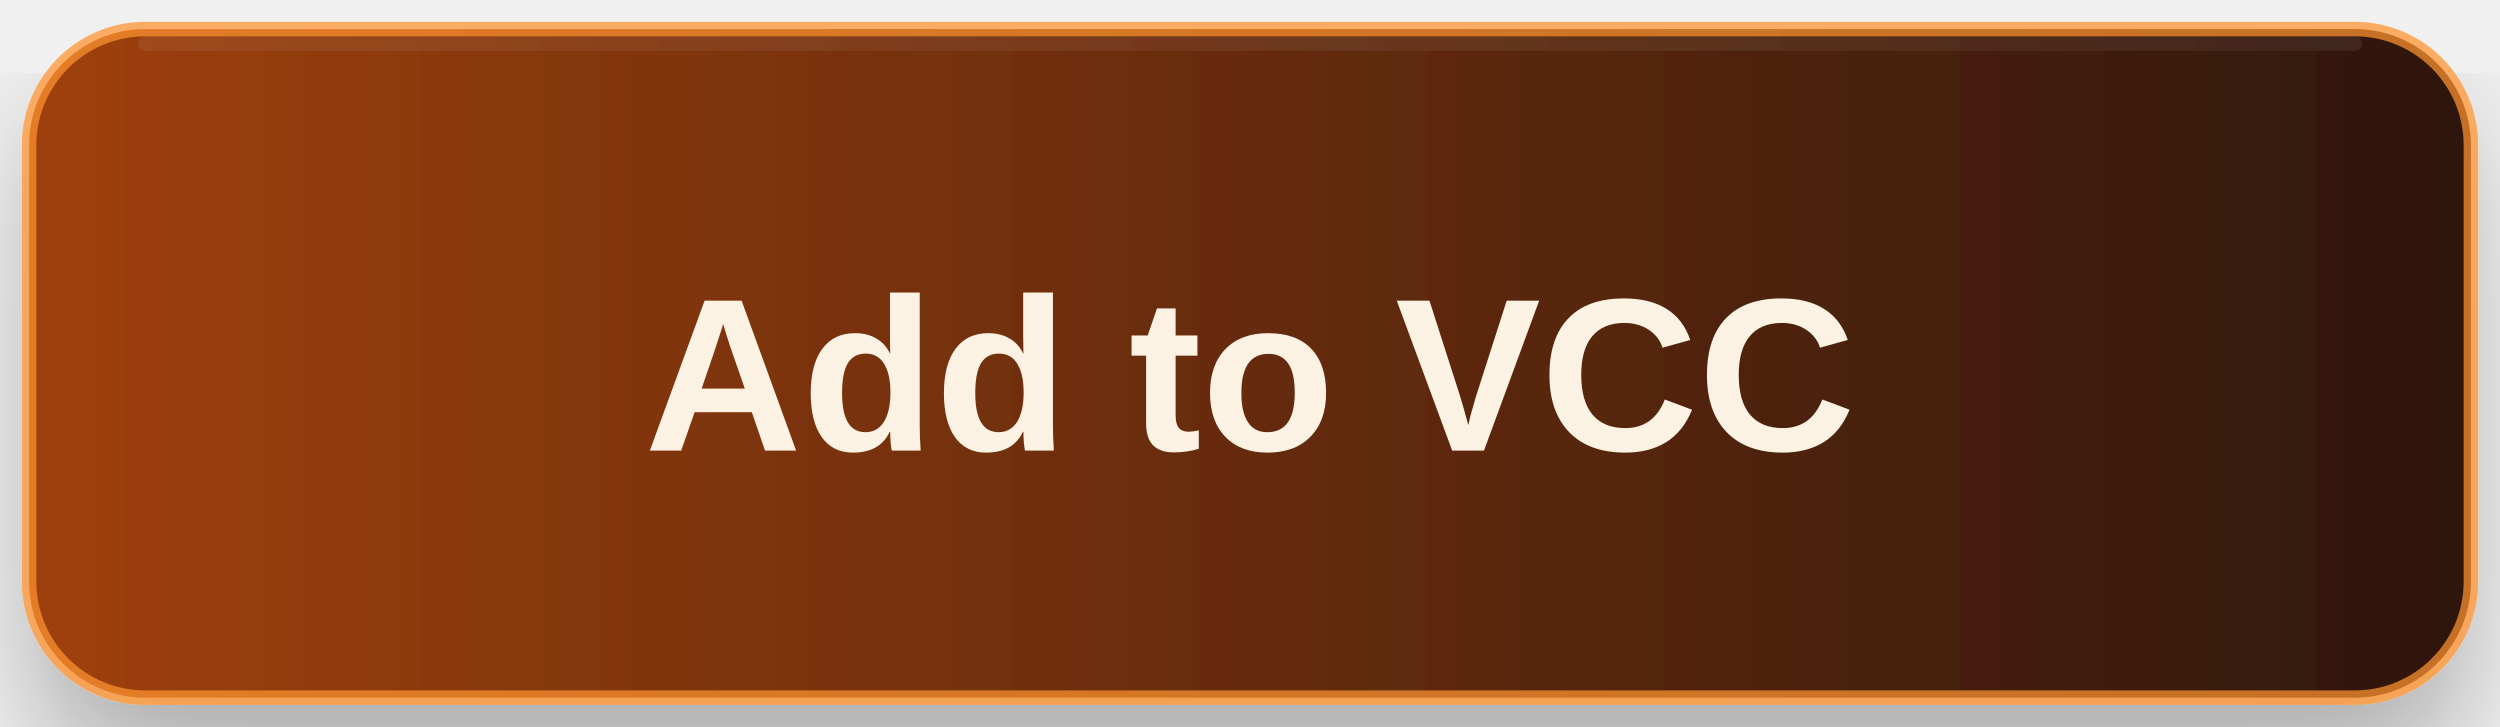
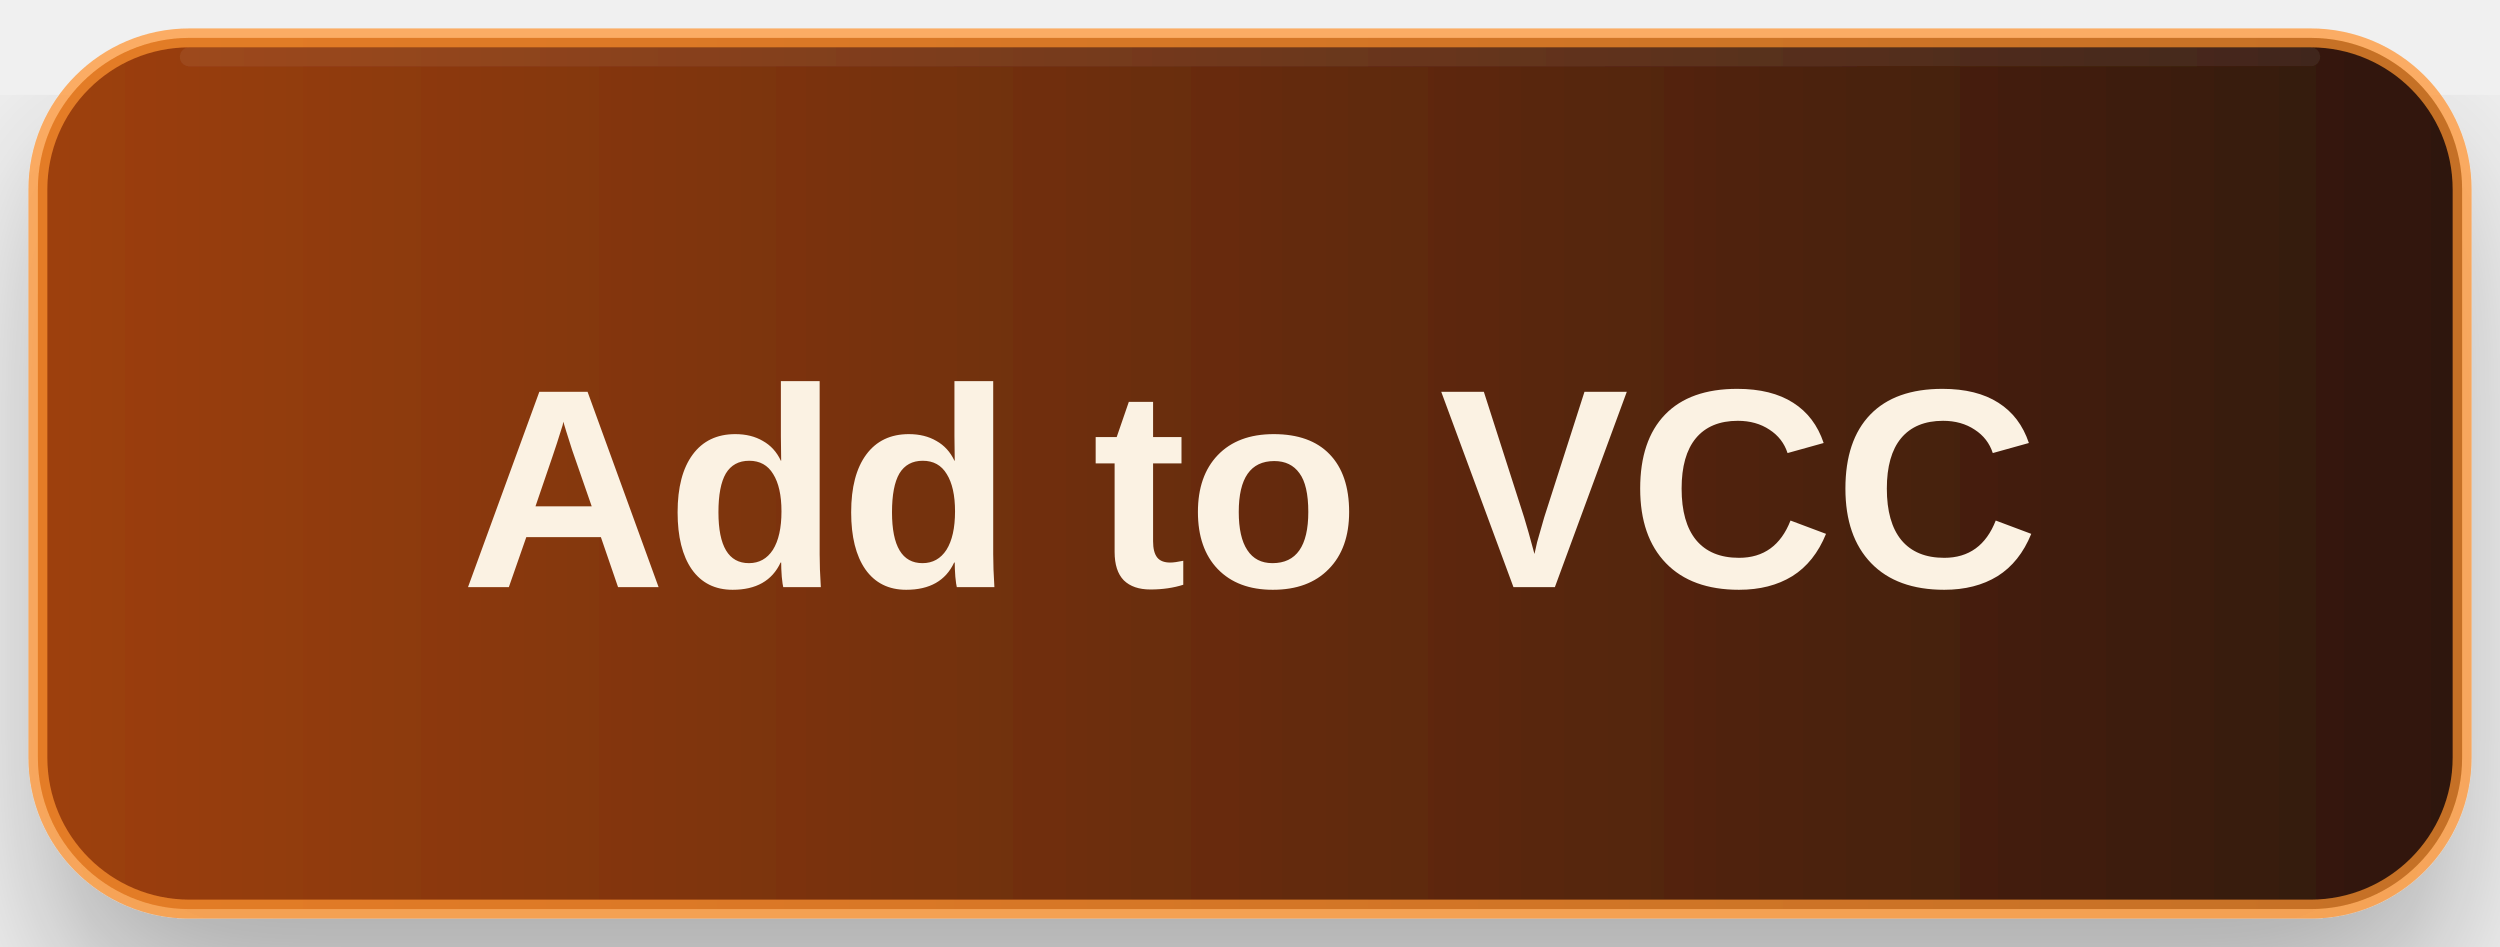
- <svg xmlns="http://www.w3.org/2000/svg" width="172" height="50" viewBox="0 0 172 50" role="img" aria-labelledby="title description">
+ <svg xmlns="http://www.w3.org/2000/svg" width="132" height="50" viewBox="0 0 132 50" role="img" aria-labelledby="title description">
  <defs>
    <linearGradient id="action" x1="0" y1="0" x2="1" y2="0">
      <stop offset="0" stop-color="#9e400f" />
      <stop offset="1" stop-color="#2e170d" />
    </linearGradient>
    <filter id="shadow" x="-14%" y="-38%" width="128%" height="190%">
      <feDropShadow dx="0" dy="5" stdDeviation="5" flood-color="#000000" flood-opacity=".3" />
    </filter>
  </defs>
  <g filter="url(#shadow)">
-     <rect x="2" y="2" width="168" height="46" rx="8" fill="url(#action)" stroke="#ff942e" stroke-opacity=".72" />
-     <path d="M10 3h152" stroke="#ffffff" stroke-opacity=".06" stroke-linecap="round" />
+     <rect x="2" y="2" width="128" height="46" rx="8" fill="url(#action)" stroke="#ff942e" stroke-opacity=".72" />
+     <path d="M10 3h112" stroke="#ffffff" stroke-opacity=".06" stroke-linecap="round" />
  </g>
-   <text x="86" y="31" fill="#fbf2e3" font-family="Segoe UI, Arial, sans-serif" font-size="15" font-weight="700" text-anchor="middle">Add to VCC</text>
+   <text x="66" y="31" fill="#fbf2e3" font-family="Segoe UI, Arial, sans-serif" font-size="15" font-weight="700" text-anchor="middle">Add to VCC</text>
</svg>
